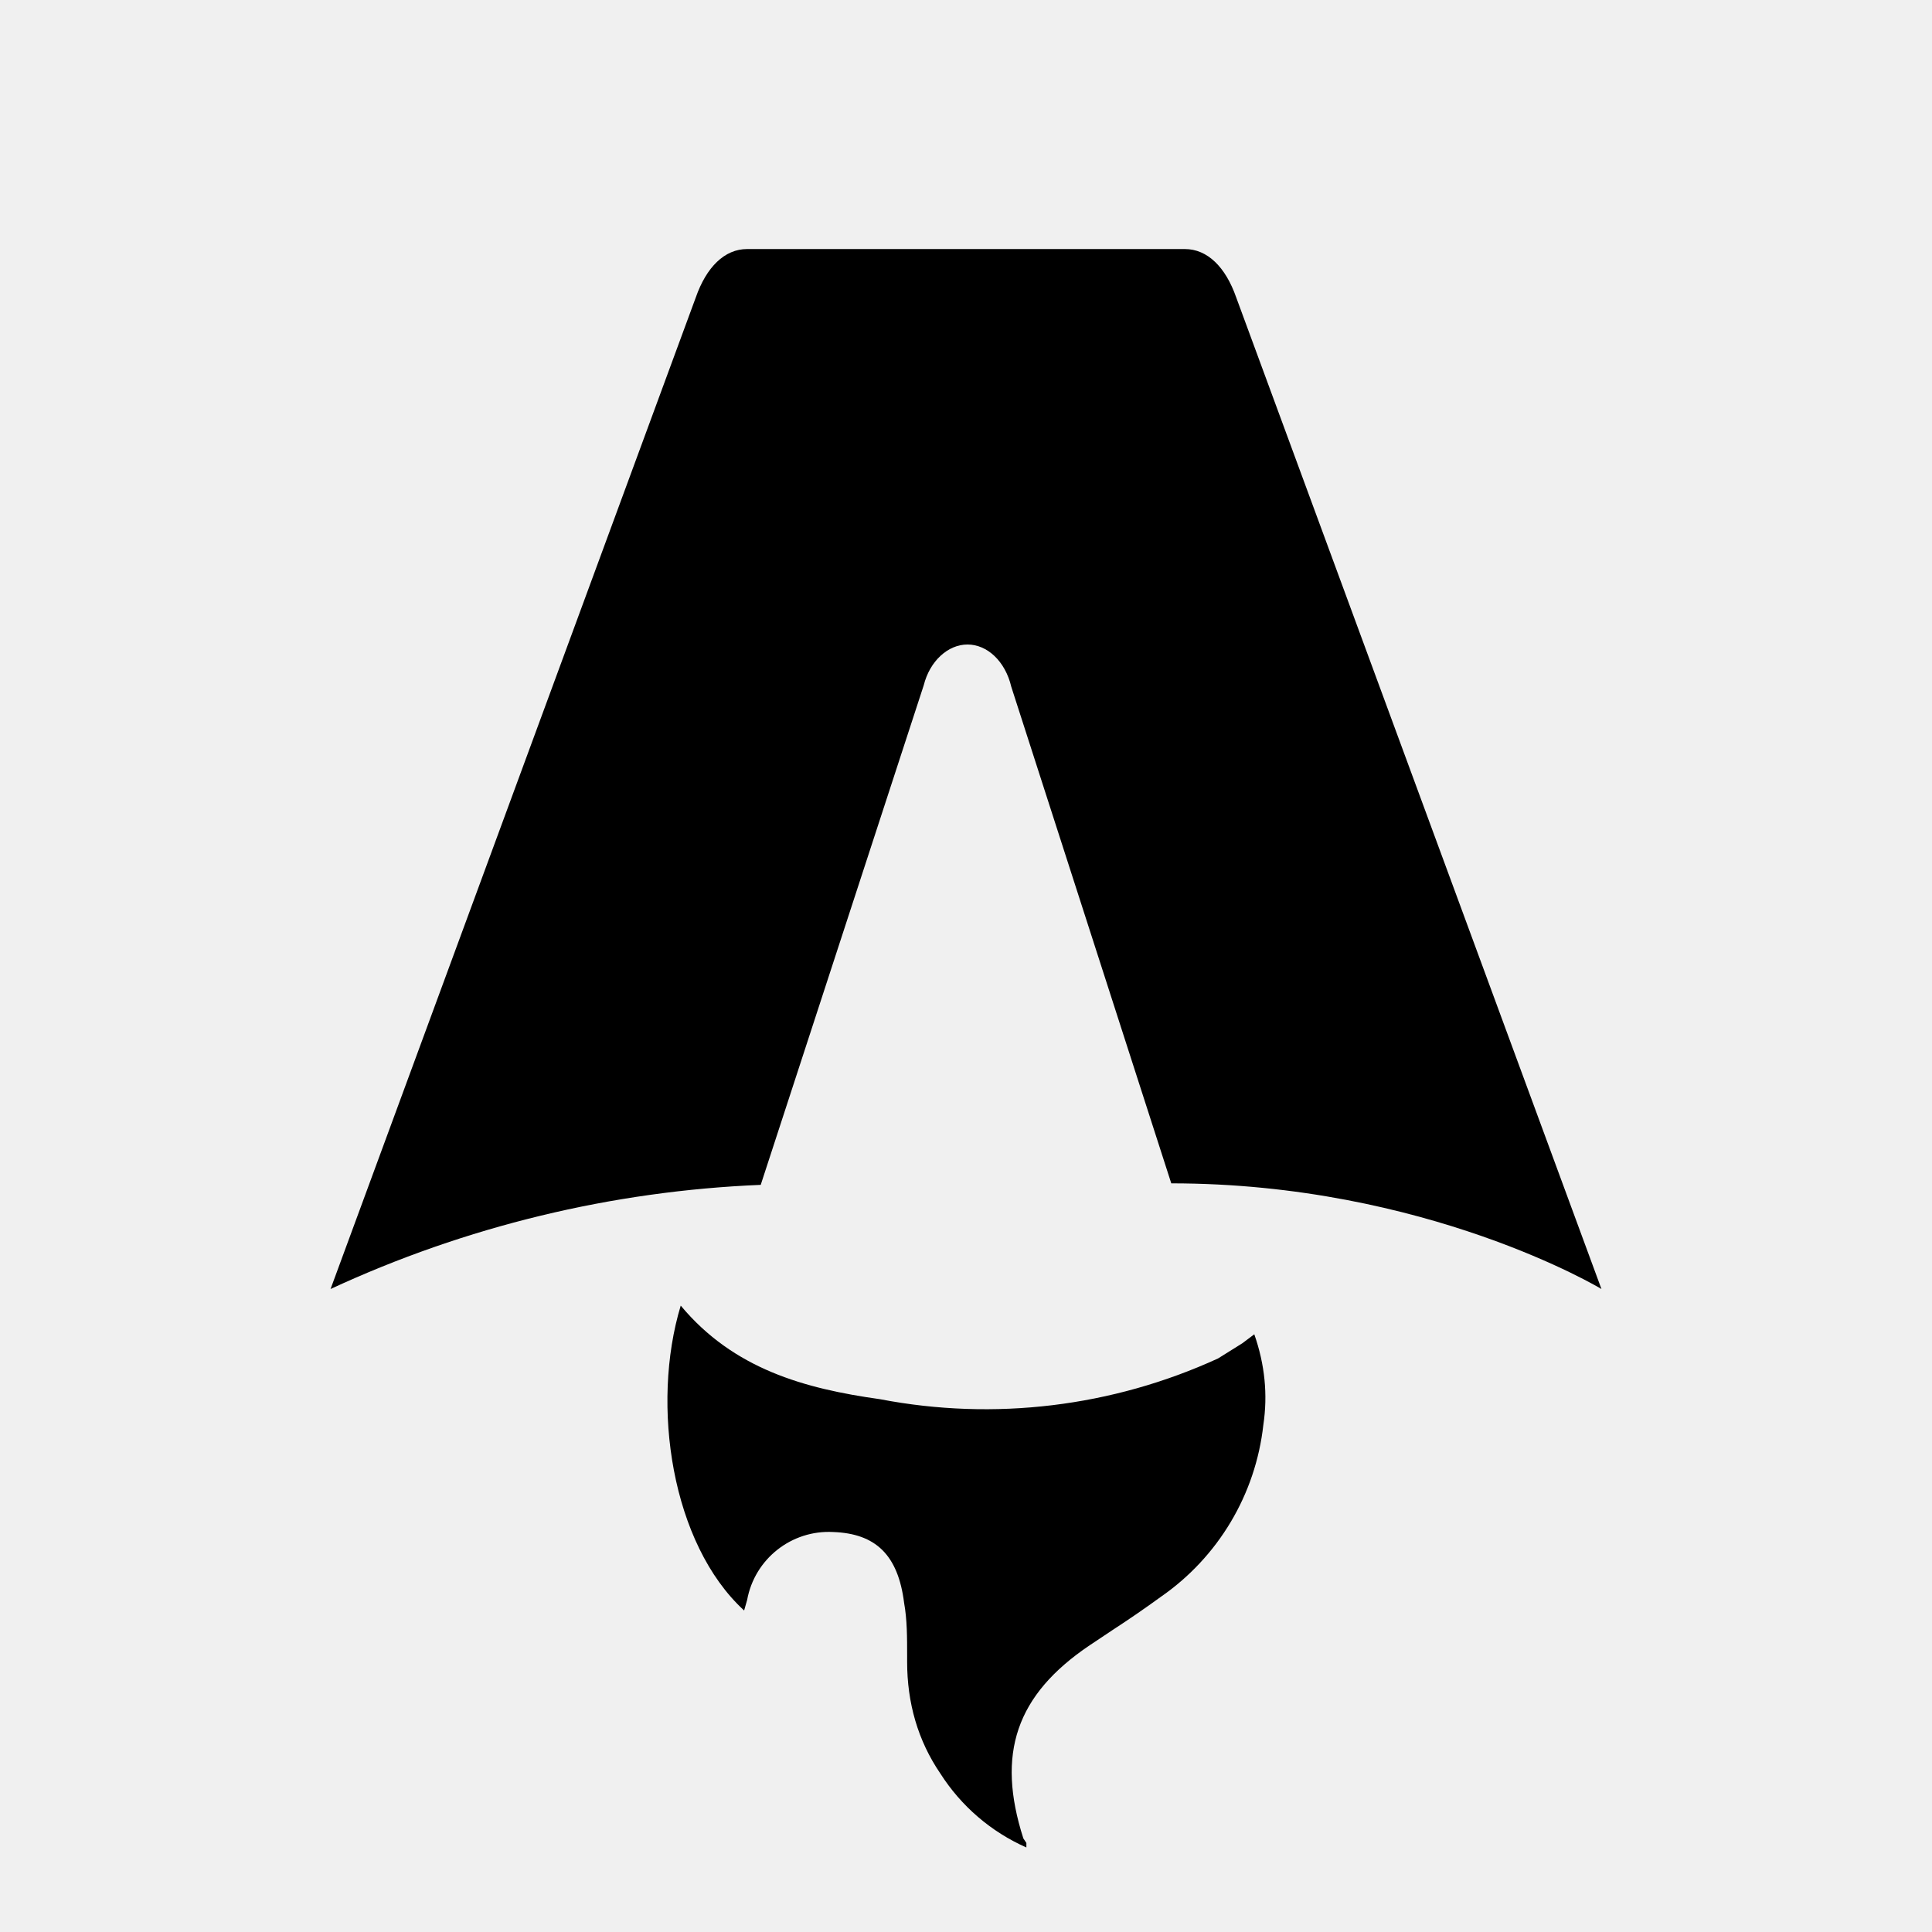
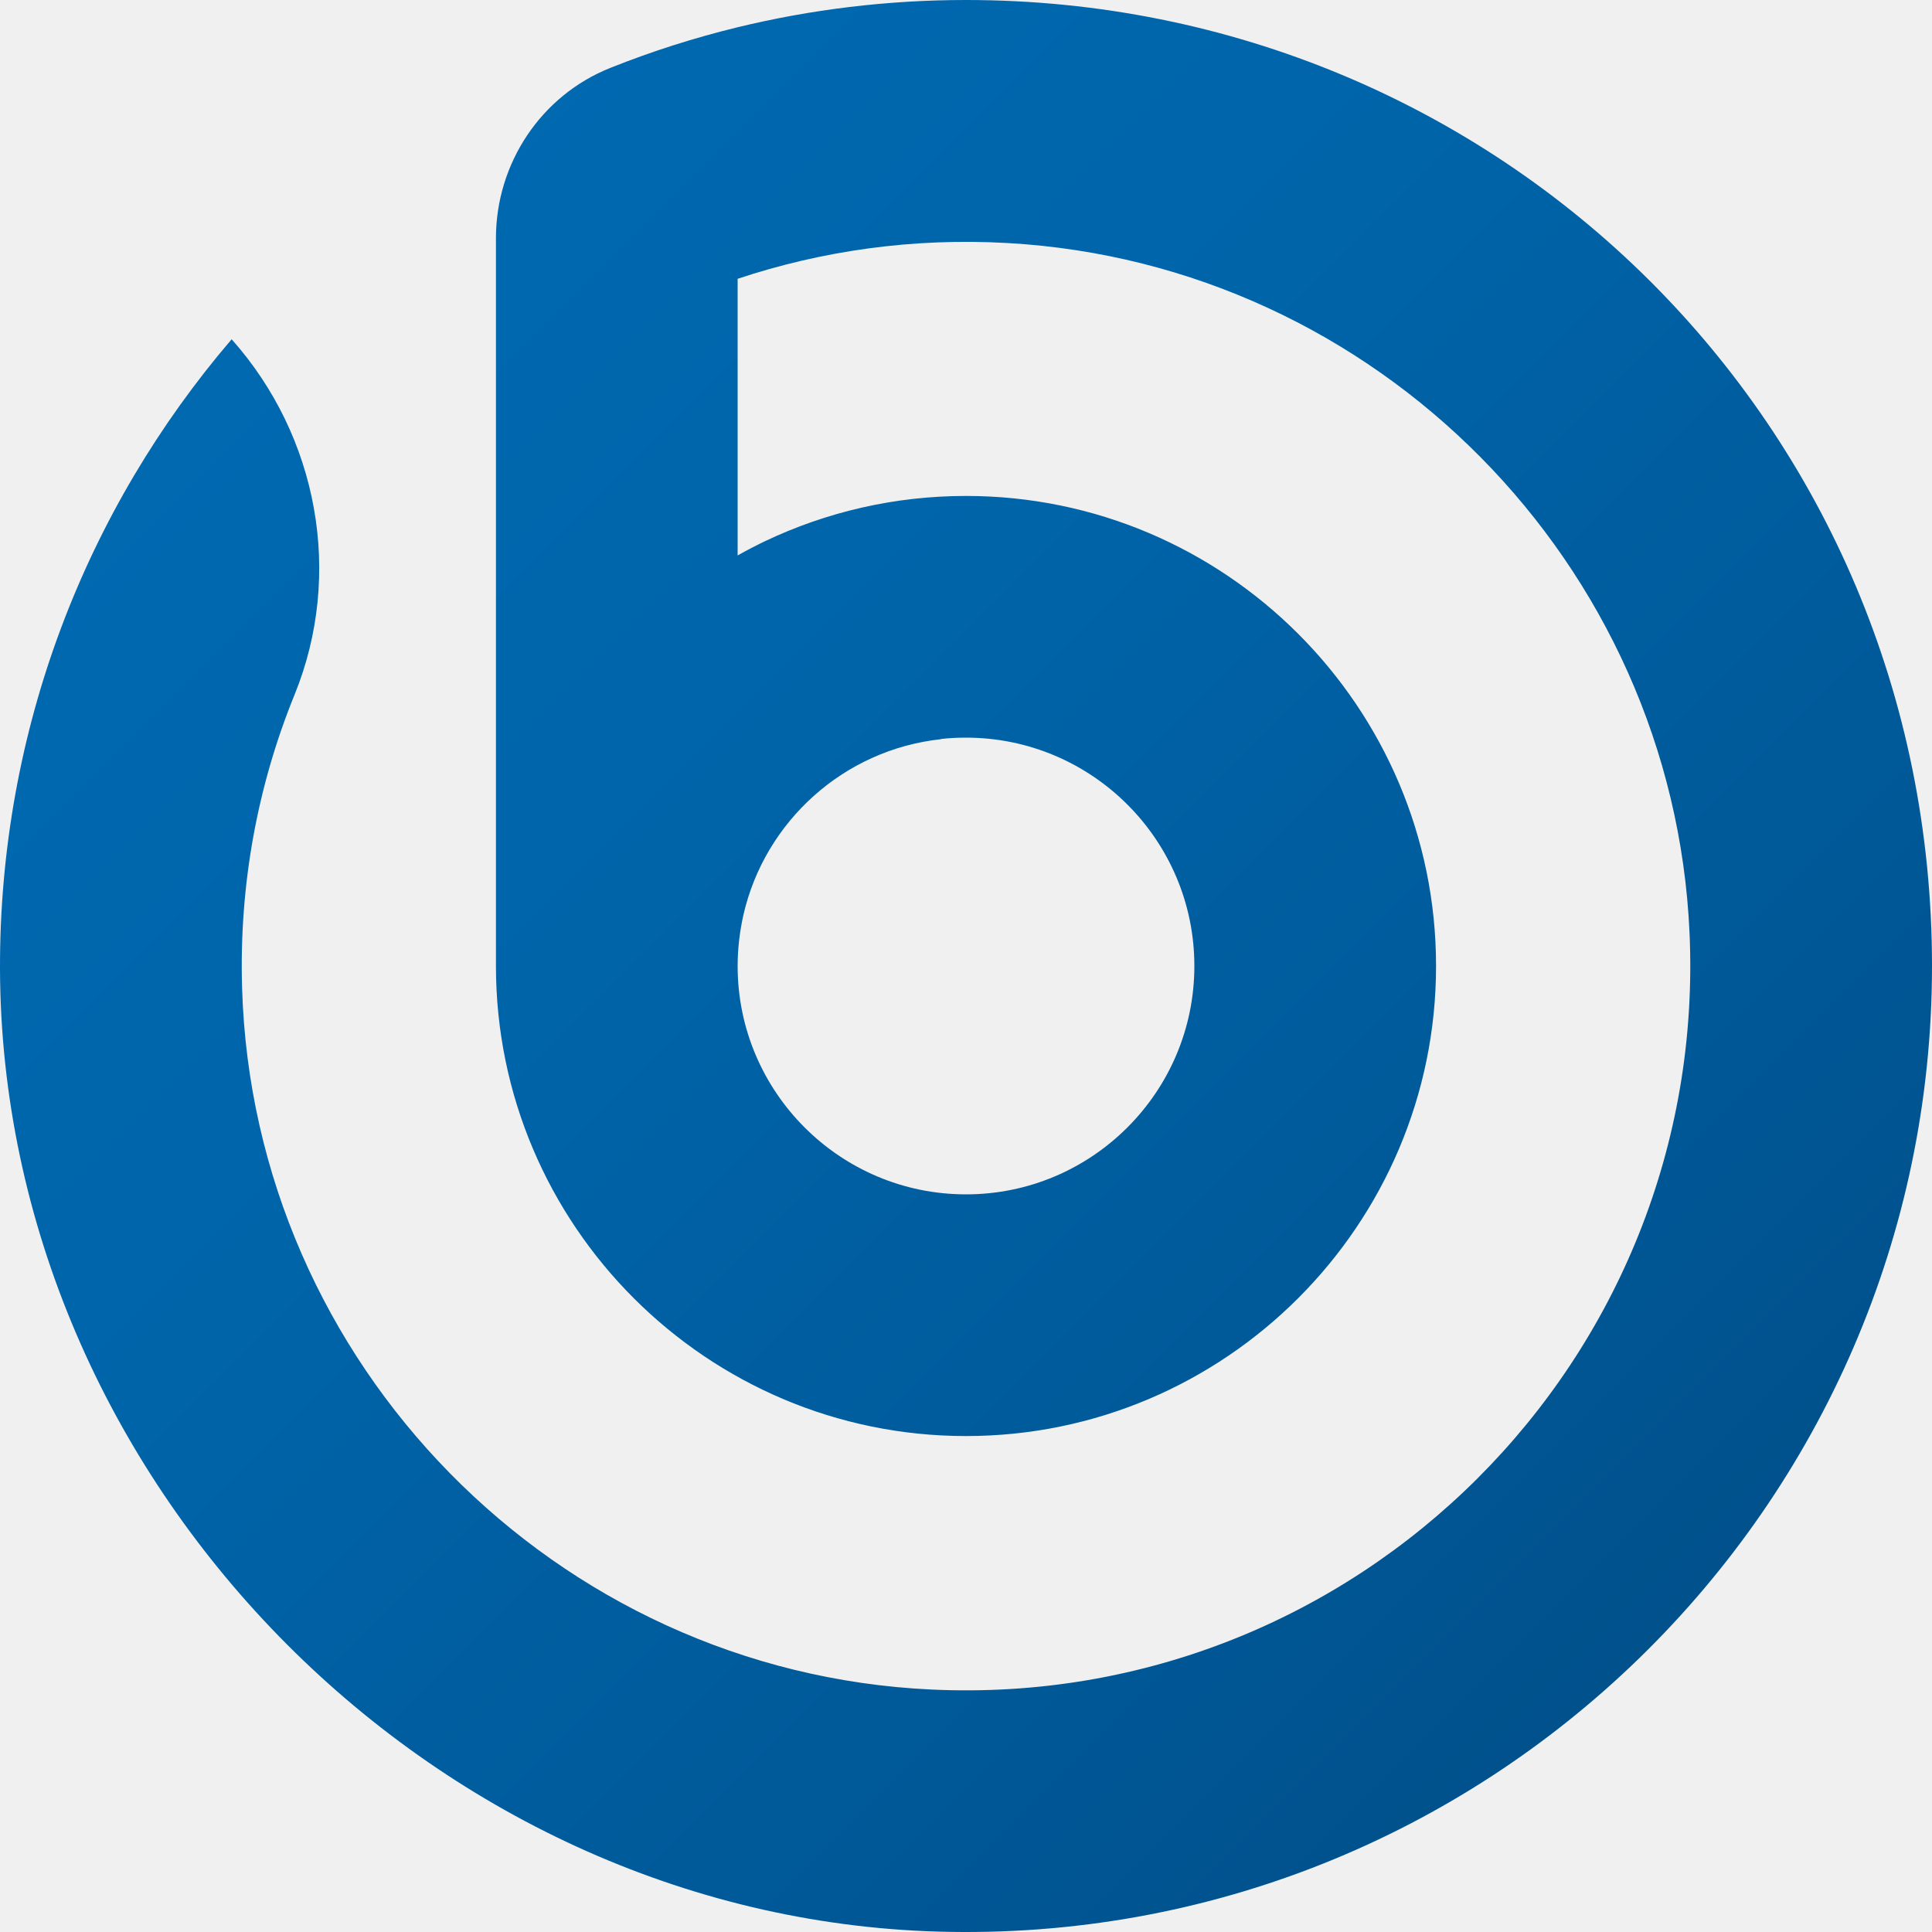
- <svg xmlns="http://www.w3.org/2000/svg" fill="none" viewBox="0 0 128 128">
-   <path d="M50.4 78.5a75.1 75.1 0 0 0-28.5 6.9l24.2-65.7c.7-2 1.9-3.2 3.4-3.2h29c1.5 0 2.7 1.2 3.4 3.2l24.2 65.7s-11.6-7-28.5-7L67 45.5c-.4-1.7-1.6-2.8-2.9-2.8-1.3 0-2.5 1.1-2.9 2.7L50.4 78.5Zm-1.1 28.2Zm-4.2-20.2c-2 6.6-.6 15.8 4.2 20.2a17.5 17.5 0 0 1 .2-.7 5.5 5.5 0 0 1 5.7-4.5c2.8.1 4.3 1.5 4.7 4.7.2 1.1.2 2.3.2 3.5v.4c0 2.7.7 5.2 2.2 7.4a13 13 0 0 0 5.7 4.9v-.3l-.2-.3c-1.8-5.6-.5-9.5 4.4-12.8l1.5-1a73 73 0 0 0 3.2-2.2 16 16 0 0 0 6.8-11.4c.3-2 .1-4-.6-6l-.8.6-1.6 1a37 37 0 0 1-22.4 2.7c-5-.7-9.7-2-13.2-6.2Z" />
-   <style>
-         path { fill: #000; }
-         @media (prefers-color-scheme: dark) {
-             path { fill: #FFF; }
-         }
-     </style>
+ <svg xmlns="http://www.w3.org/2000/svg" viewBox="0 0 100 100" role="img" aria-label="Business Hub">
+   <defs>
+     <linearGradient id="ctk-gradient" gradientUnits="userSpaceOnUse" x1="0" y1="0" x2="100" y2="100">
+       <stop offset="0" stop-color="#006cb5" />
+       <stop offset=".4" stop-color="#0064a9" />
+       <stop offset=".66" stop-color="#005a9a" />
+       <stop offset=".85" stop-color="#00518c" />
+       <stop offset="1" stop-color="#00497f" />
+     </linearGradient>
+   </defs>
+   <g fill="url(#ctk-gradient)">
+     <path d="M50,0c-4.07,0-8.03.49-11.82,1.41-2.26.55-4.45,1.25-6.58,2.1-3.6,1.43-5.93,4.95-5.93,8.82h0v37.67c0,13.42,10.92,24.33,24.33,24.33s24.33-10.92,24.33-24.33-10.92-24.33-24.33-24.33c-3.72,0-7.24.84-10.4,2.34-.48.23-.96.48-1.42.74v-14.32c4.36-1.45,9.07-2.13,13.98-1.85,19.09,1.08,34.43,16.6,35.29,35.7.99,22.05-17.18,40.21-39.25,39.17-19.46-.91-35.1-16.85-35.67-36.33-.16-5.37.82-10.51,2.72-15.17,2.53-6.23,1.21-13.37-3.26-18.39h0C4.48,26.33-.04,37.74,0,50.18c.1,26.37,22.2,49.05,48.56,49.8,28.23.8,51.44-21.93,51.44-49.98S77.57,0,50,0ZM48.71,38.25c.42-.05.85-.07,1.29-.07,6.52,0,11.82,5.3,11.82,11.82s-5.3,11.82-11.82,11.82-11.82-5.3-11.82-11.82c0-.91.11-1.8.3-2.65,1.11-4.84,5.2-8.55,10.23-9.09Z" />
+   </g>
</svg>
